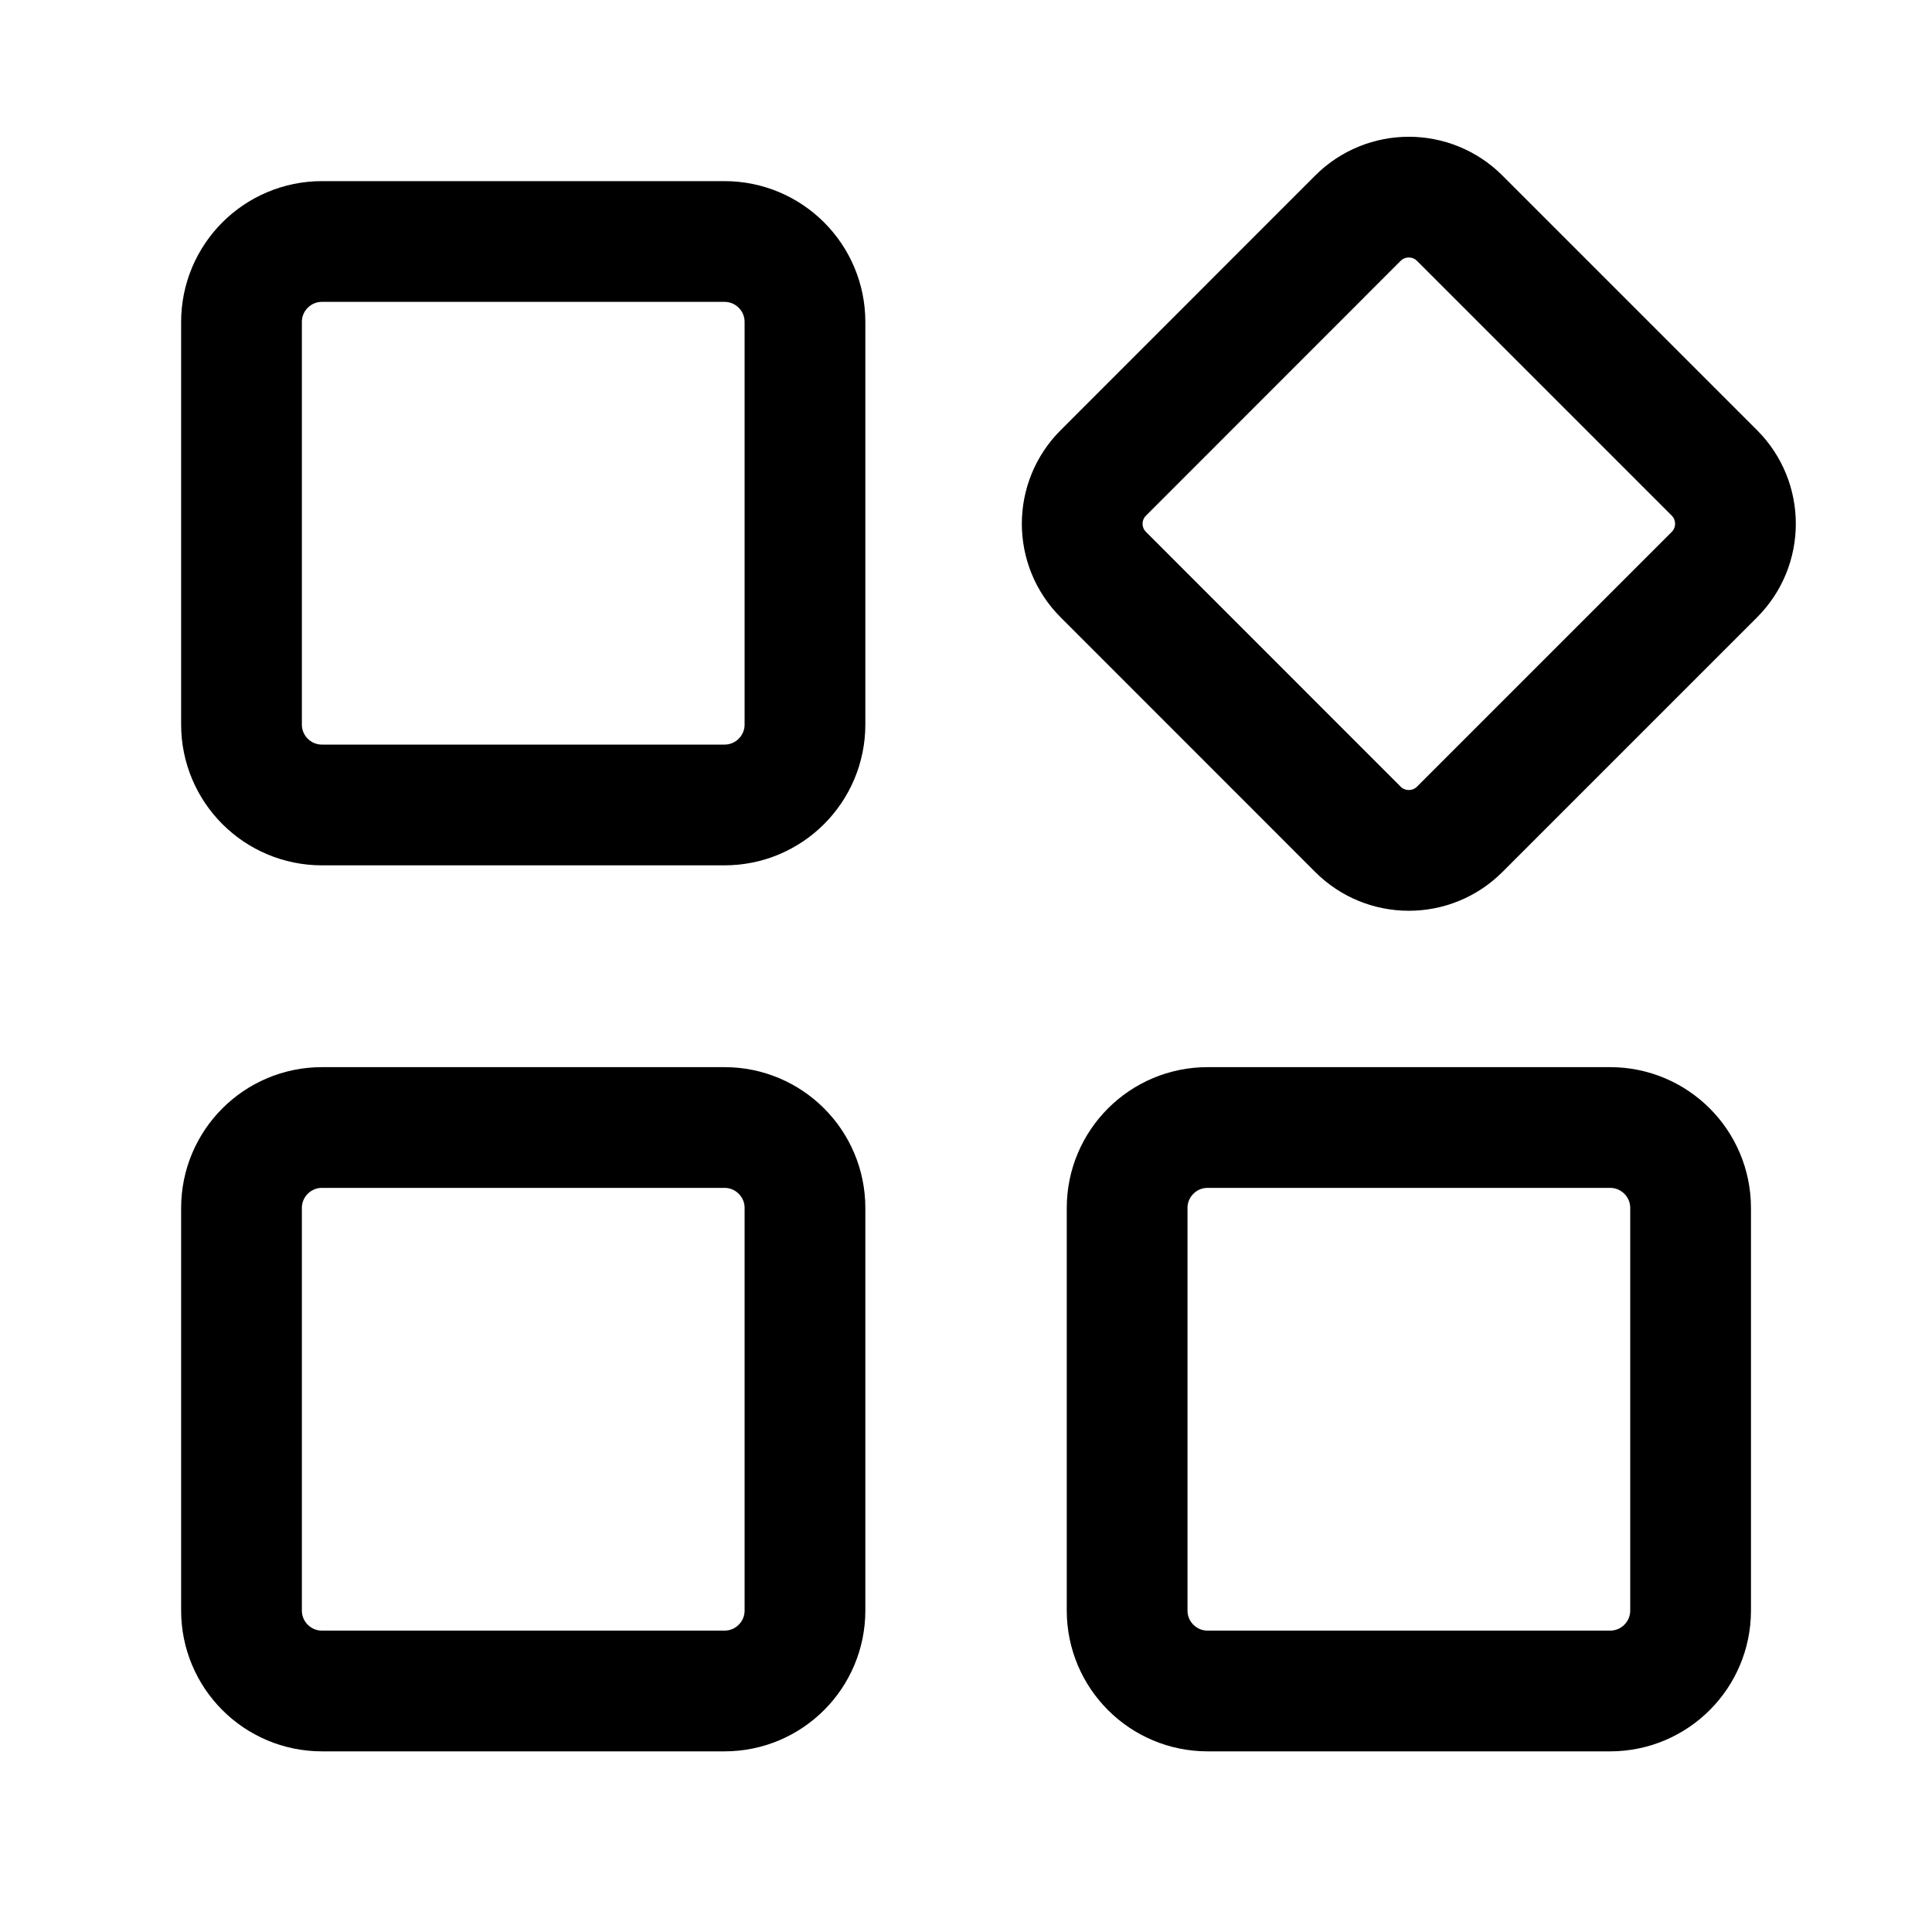
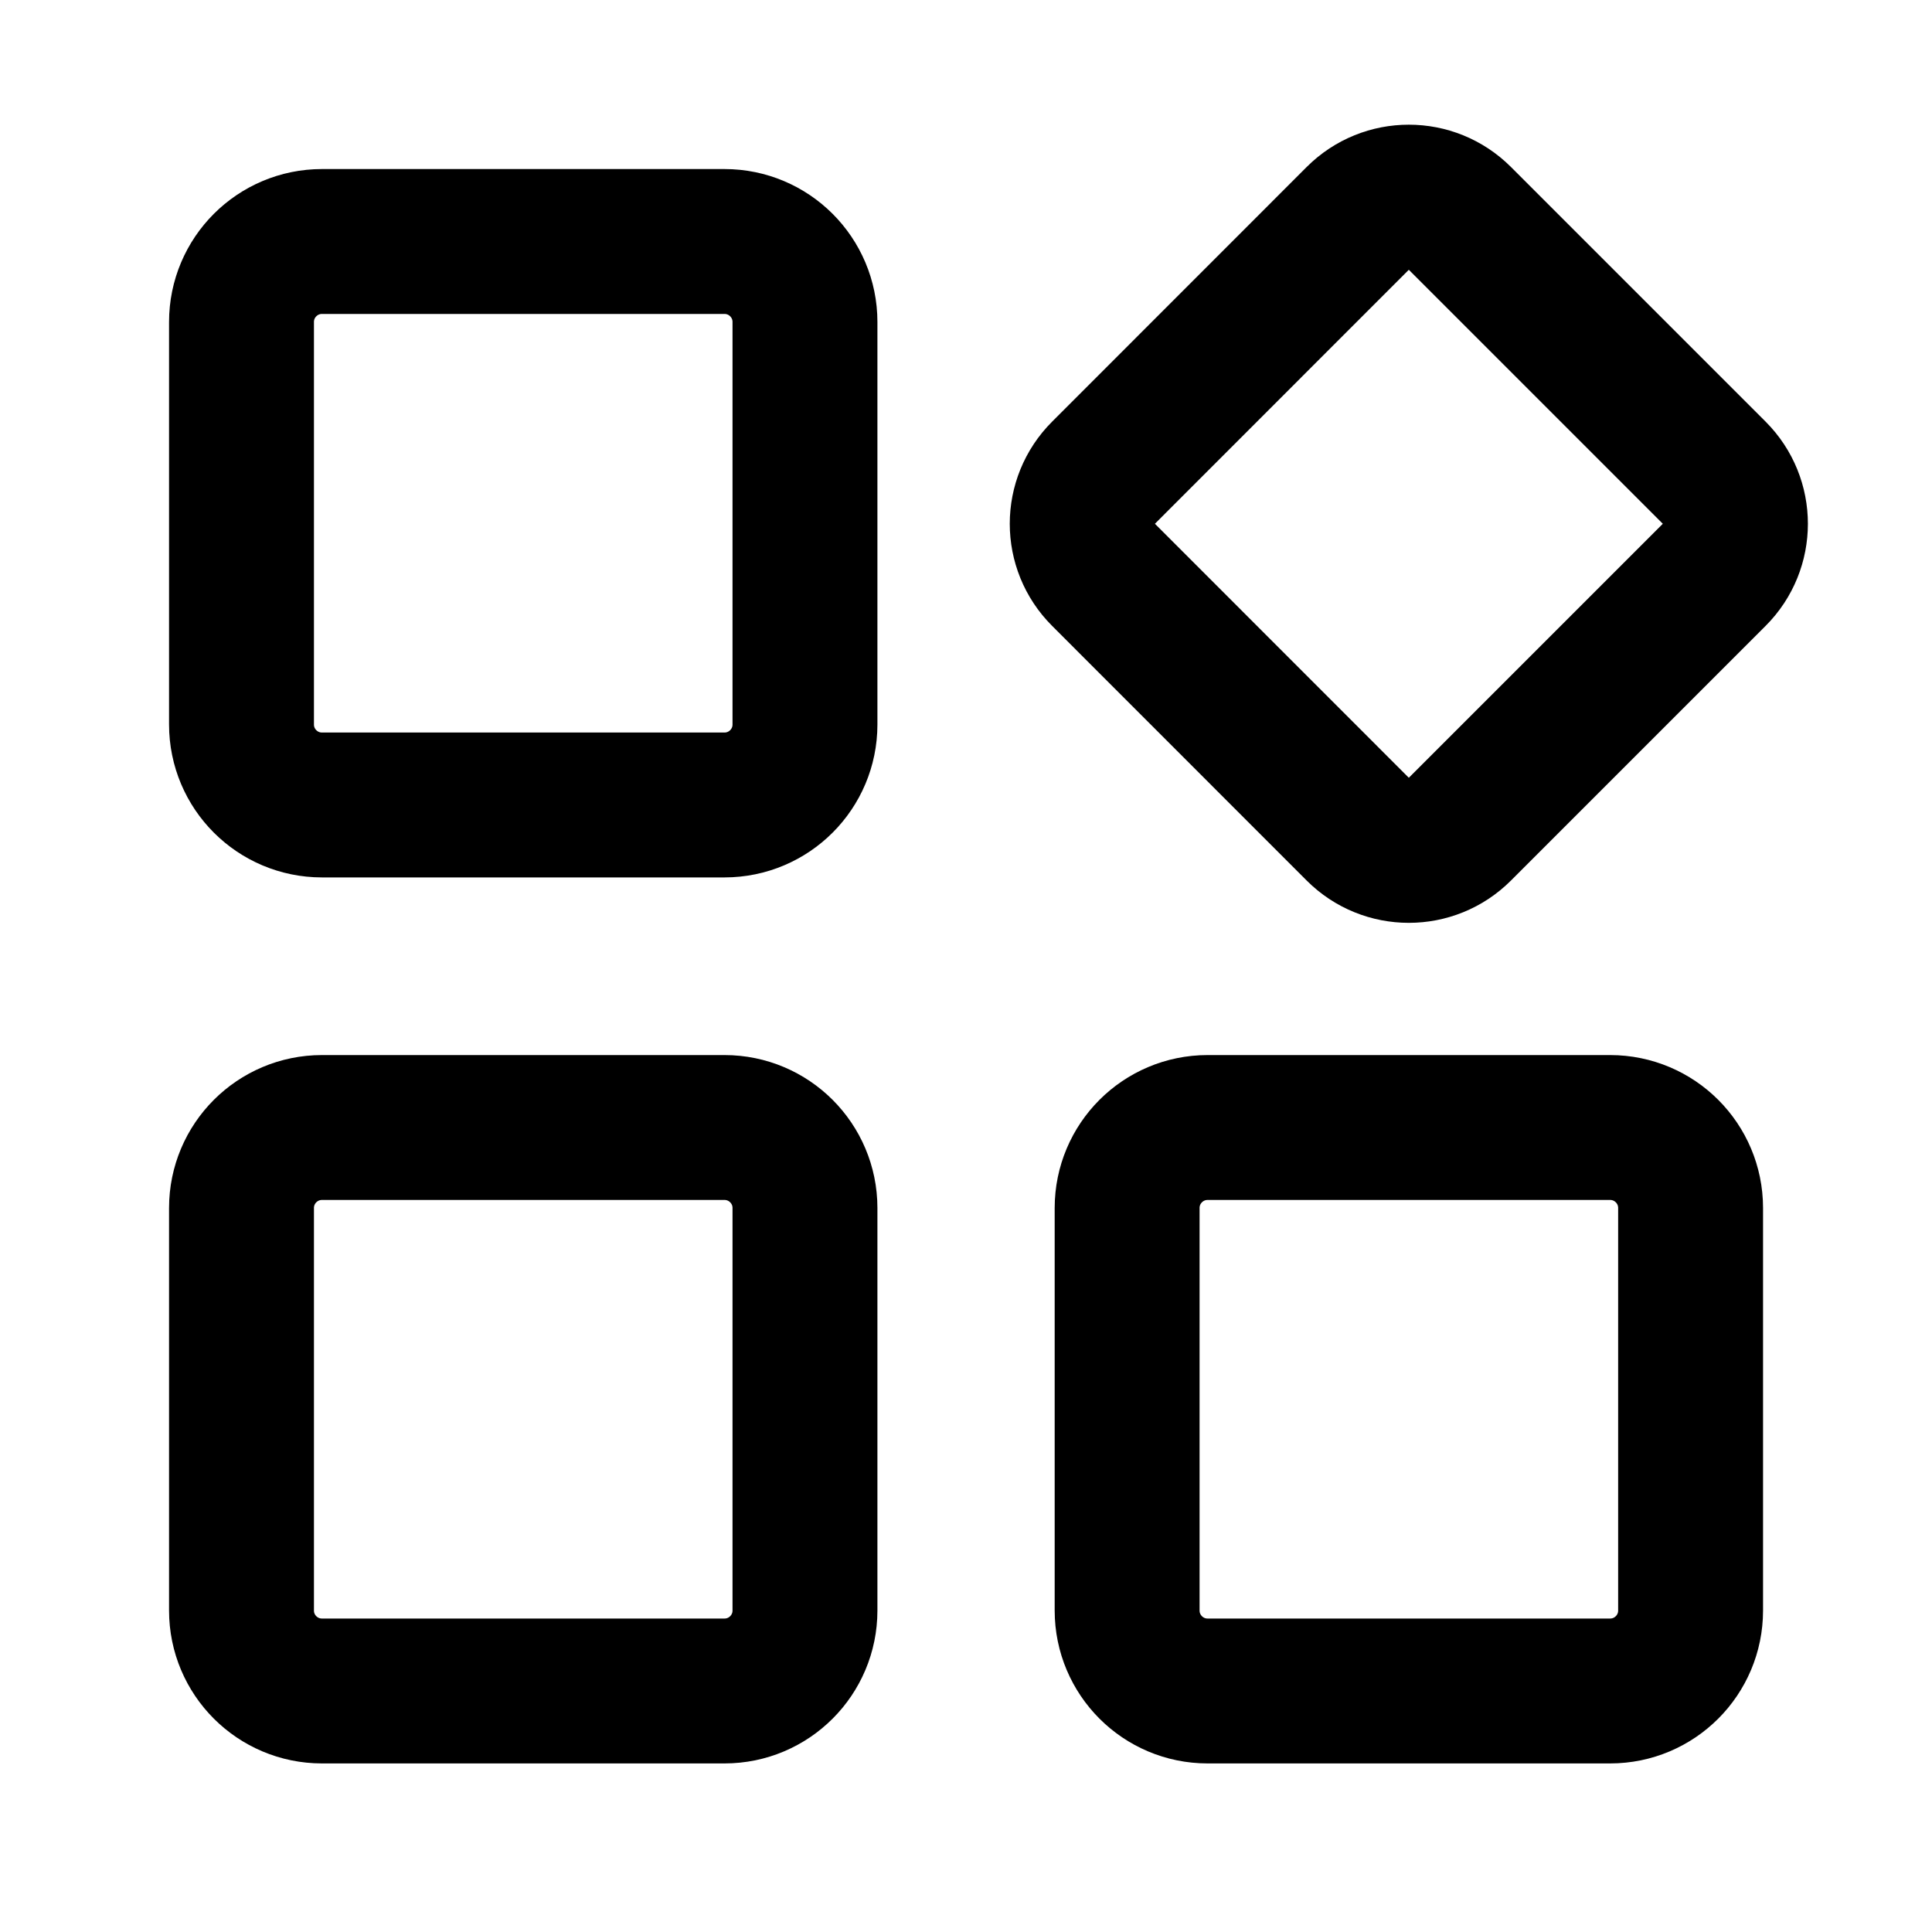
<svg xmlns="http://www.w3.org/2000/svg" width="20" height="20" viewBox="0 0 20 20" fill="none">
-   <path d="M7.5 2.5H3.333C2.873 2.5 2.5 2.873 2.5 3.333V7.5C2.5 7.96 2.873 8.333 3.333 8.333H7.5C7.96 8.333 8.333 7.96 8.333 7.5V3.333C8.333 2.873 7.96 2.5 7.5 2.5Z" stroke="currentColor" stroke-width="1.25" stroke-linejoin="round" />
-   <path d="M7.5 11.672H3.333C2.873 11.672 2.5 12.045 2.5 12.505V16.672C2.5 17.132 2.873 17.505 3.333 17.505H7.5C7.96 17.505 8.333 17.132 8.333 16.672V12.505C8.333 12.045 7.96 11.672 7.5 11.672Z" stroke="currentColor" stroke-width="1.25" stroke-linejoin="round" />
-   <path d="M14.057 2.259L11.422 4.895C11.13 5.186 11.13 5.658 11.422 5.949L14.057 8.585C14.348 8.876 14.82 8.876 15.111 8.585L17.747 5.949C18.038 5.658 18.038 5.186 17.747 4.895L15.111 2.259C14.82 1.968 14.348 1.968 14.057 2.259Z" stroke="currentColor" stroke-width="1.25" stroke-linejoin="round" />
-   <path d="M16.668 11.672H12.501C12.041 11.672 11.668 12.045 11.668 12.505V16.672C11.668 17.132 12.041 17.505 12.501 17.505H16.668C17.128 17.505 17.501 17.132 17.501 16.672V12.505C17.501 12.045 17.128 11.672 16.668 11.672Z" stroke="currentColor" stroke-width="1.25" stroke-linejoin="round" />
+   <path d="M7.5 2.5H3.333C2.873 2.5 2.5 2.873 2.5 3.333V7.5C2.5 7.96 2.873 8.333 3.333 8.333H7.5C7.96 8.333 8.333 7.96 8.333 7.5V3.333C8.333 2.873 7.96 2.5 7.5 2.5Z" stroke="currentColor" stroke-width="1.5" stroke-linejoin="round" />
+   <path d="M7.5 11.672H3.333C2.873 11.672 2.5 12.045 2.5 12.505V16.672C2.5 17.132 2.873 17.505 3.333 17.505H7.5C7.96 17.505 8.333 17.132 8.333 16.672V12.505C8.333 12.045 7.96 11.672 7.5 11.672Z" stroke="currentColor" stroke-width="1.5" stroke-linejoin="round" />
+   <path d="M14.057 2.259L11.422 4.895C11.13 5.186 11.13 5.658 11.422 5.949L14.057 8.585C14.348 8.876 14.82 8.876 15.111 8.585L17.747 5.949C18.038 5.658 18.038 5.186 17.747 4.895L15.111 2.259C14.82 1.968 14.348 1.968 14.057 2.259Z" stroke="currentColor" stroke-width="1.5" stroke-linejoin="round" />
+   <path d="M16.668 11.672H12.501C12.041 11.672 11.668 12.045 11.668 12.505V16.672C11.668 17.132 12.041 17.505 12.501 17.505H16.668C17.128 17.505 17.501 17.132 17.501 16.672V12.505C17.501 12.045 17.128 11.672 16.668 11.672Z" stroke="currentColor" stroke-width="1.5" stroke-linejoin="round" />
</svg>
